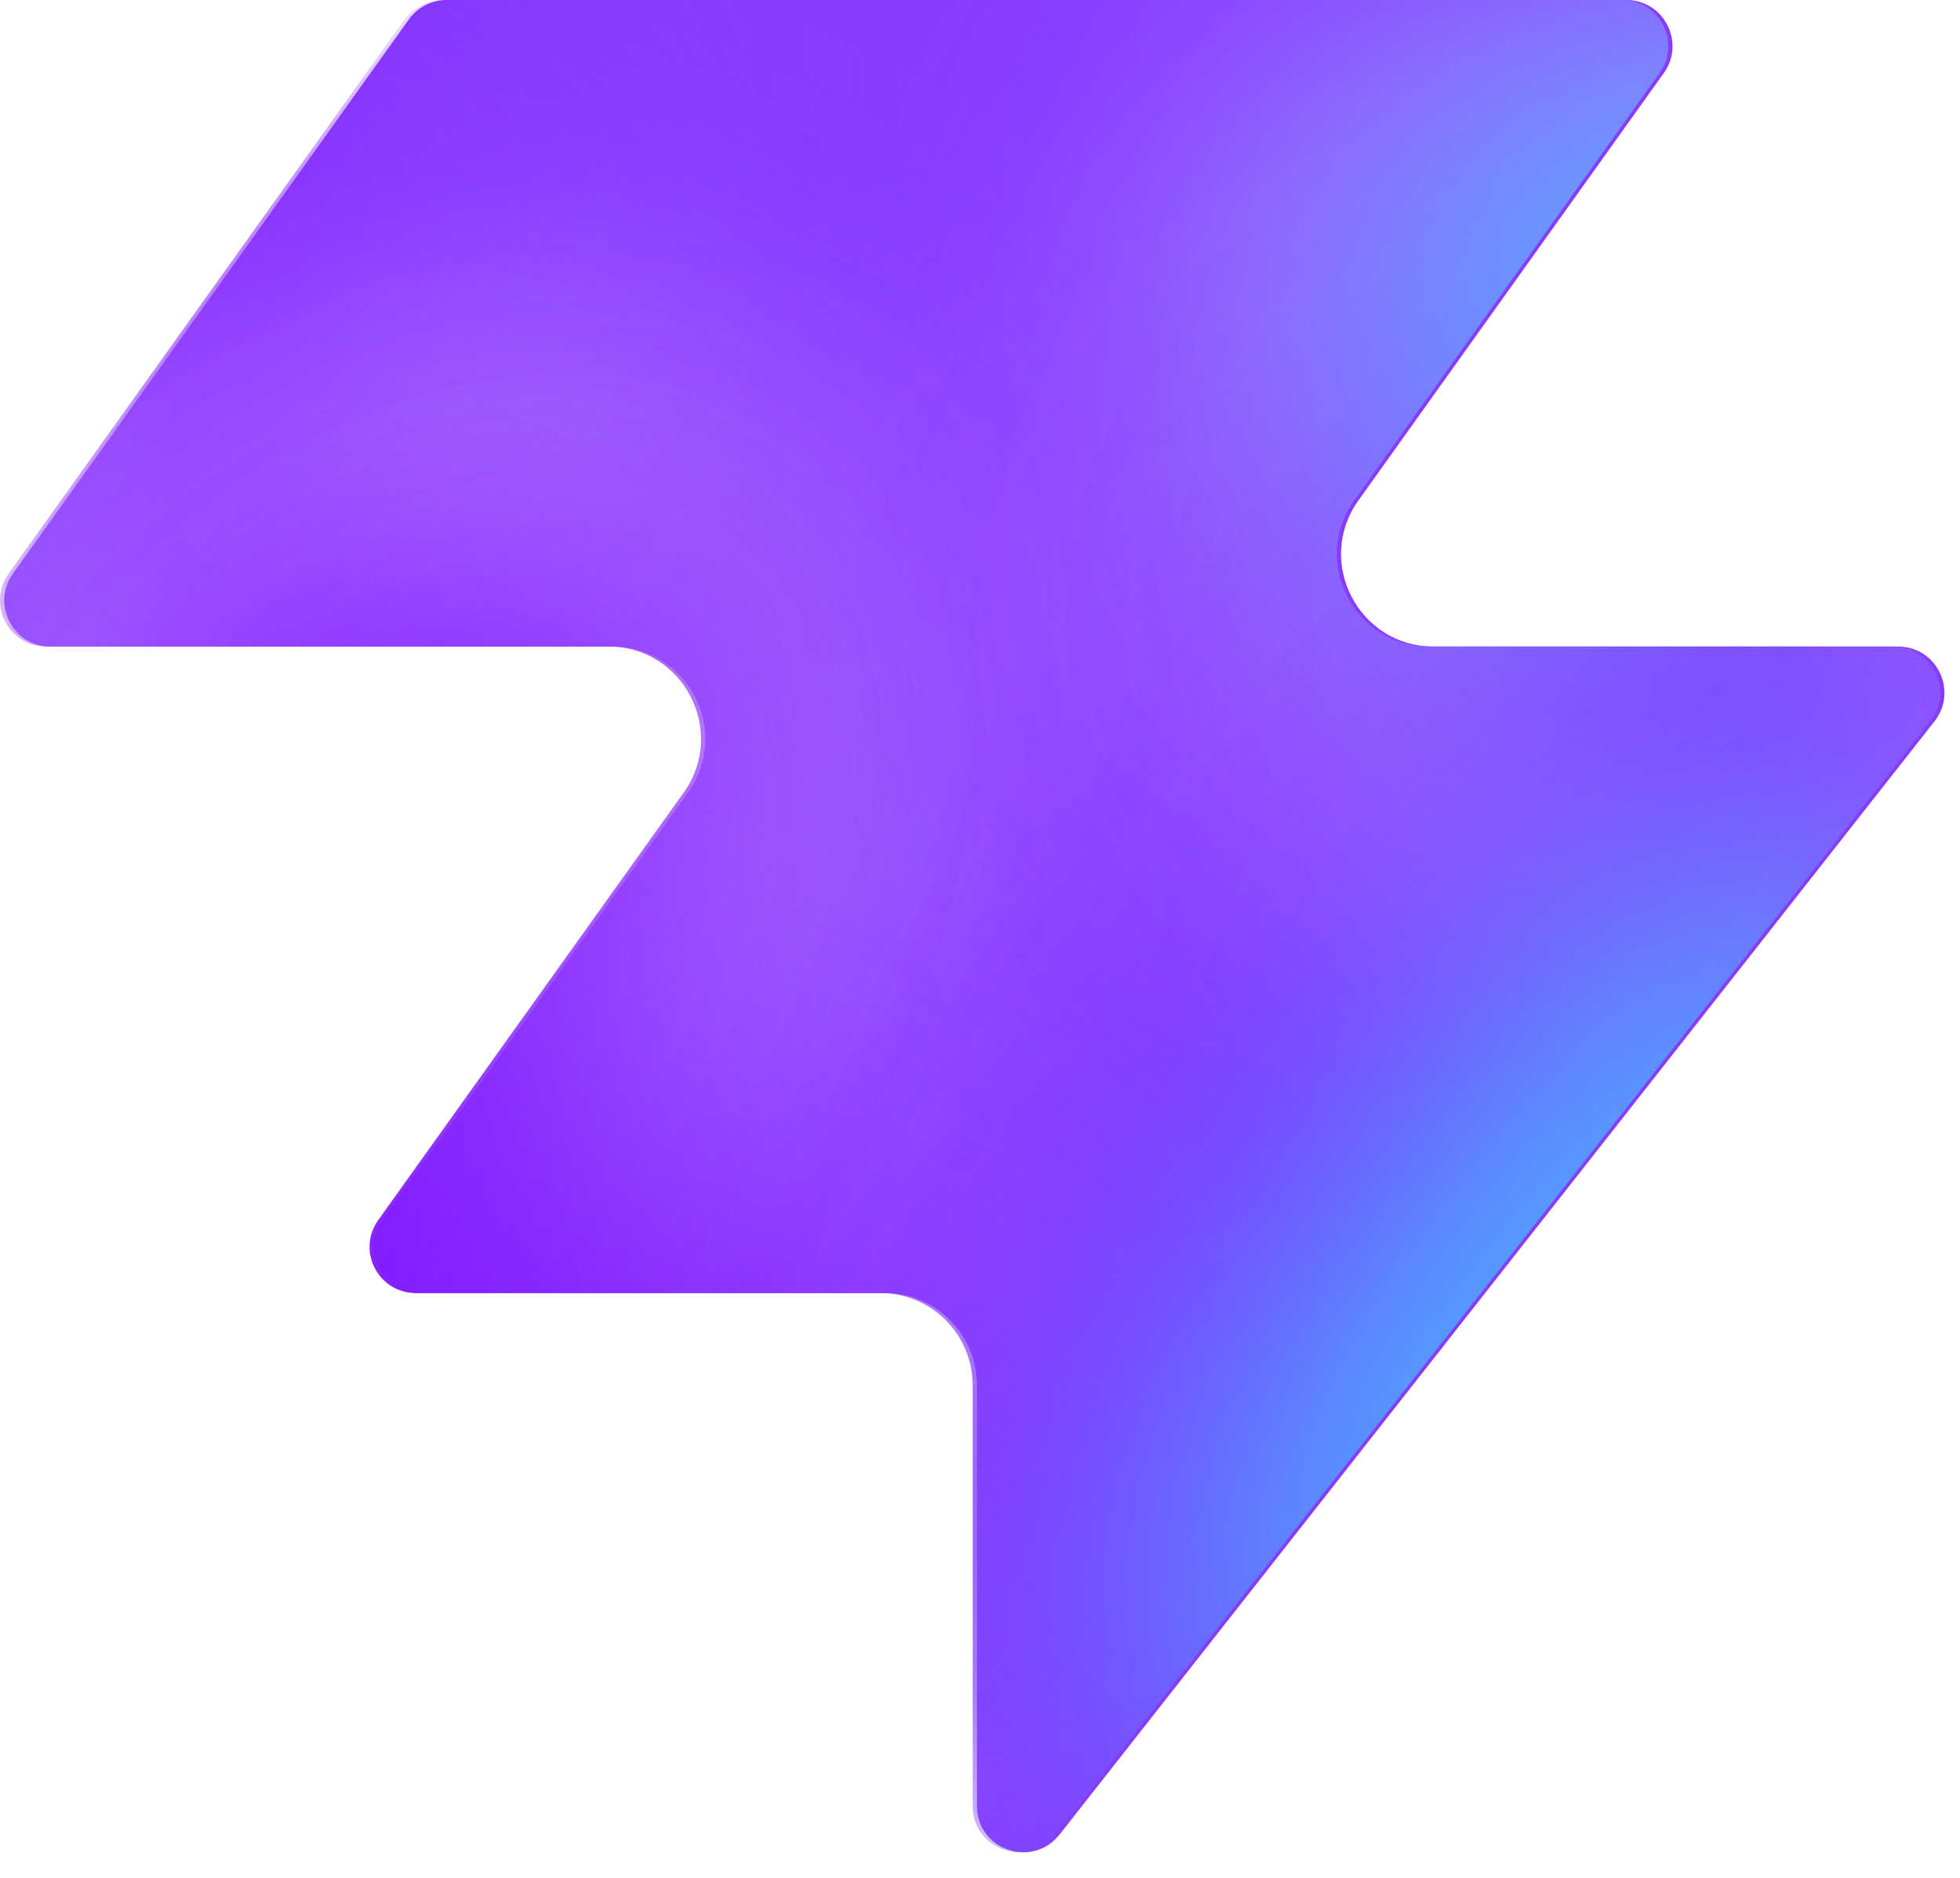
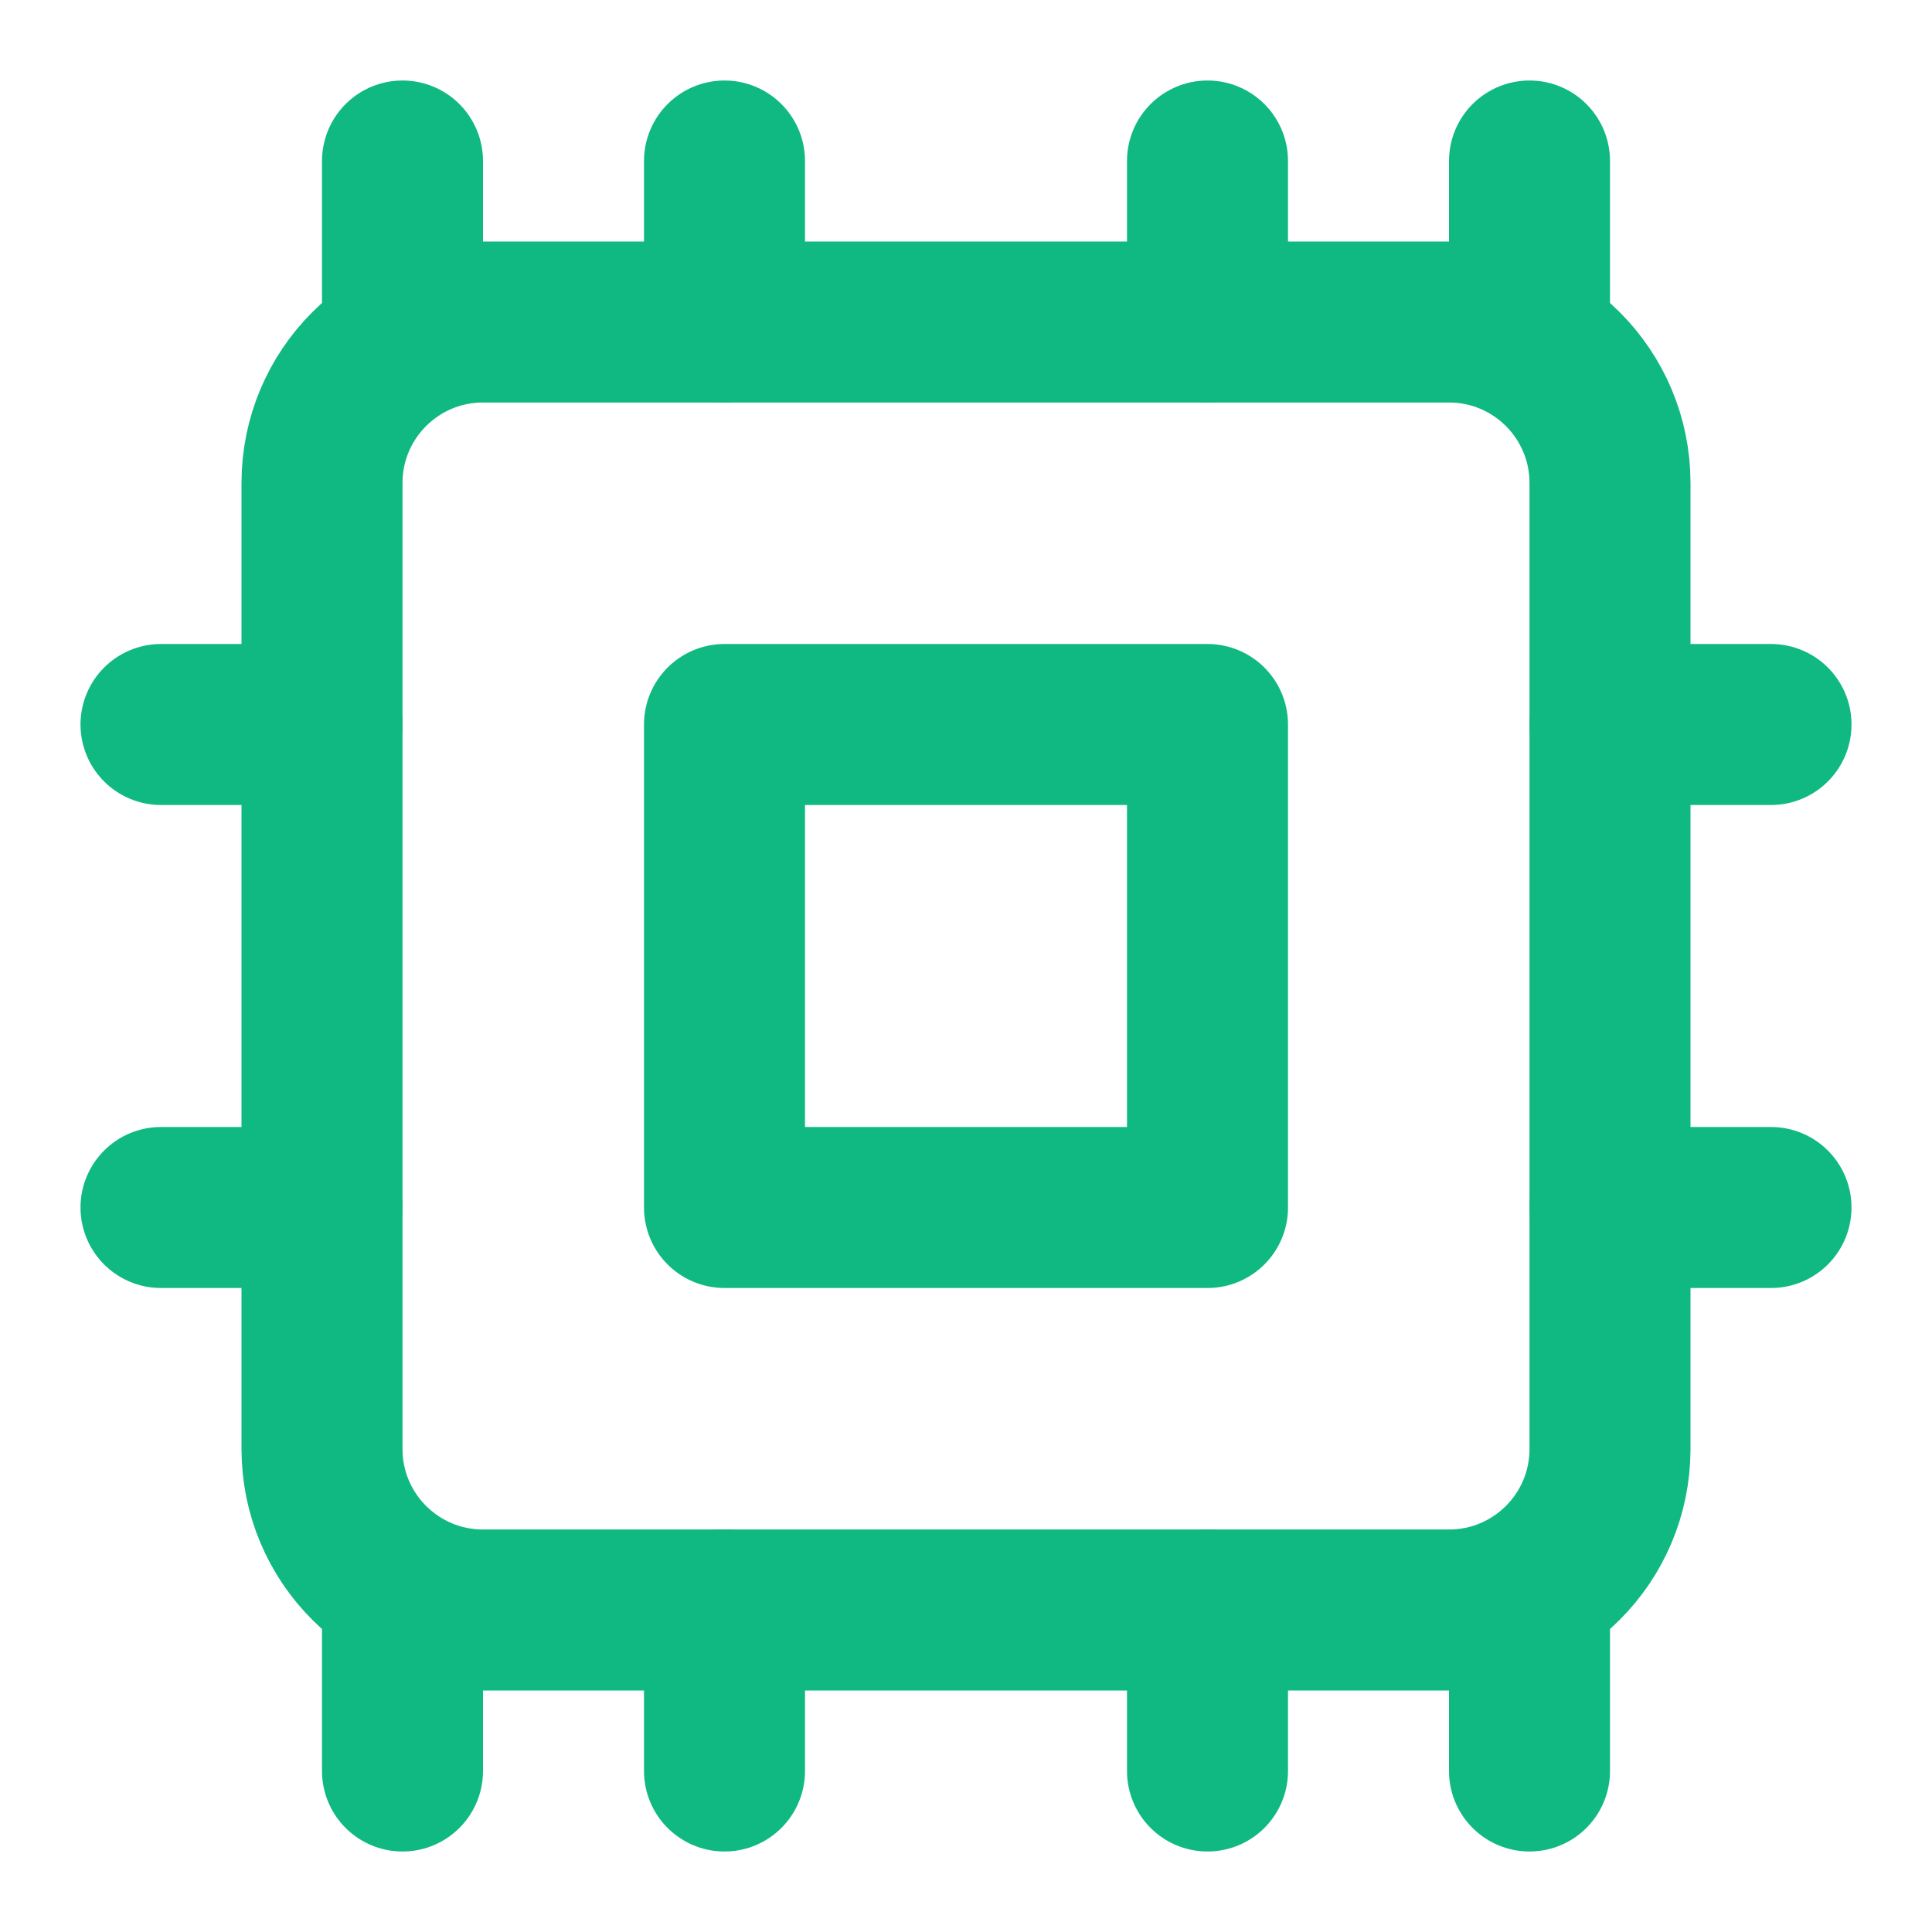
- <svg xmlns="http://www.w3.org/2000/svg" width="48" height="46" fill="none" viewBox="0 0 48 46">
-   <path fill="#863bff" d="M25.946 44.938c-.664.845-2.021.375-2.021-.698V33.937a2.26 2.26 0 0 0-2.262-2.262H10.287c-.92 0-1.456-1.04-.92-1.788l7.48-10.471c1.07-1.497 0-3.578-1.842-3.578H1.237c-.92 0-1.456-1.04-.92-1.788L10.013.474c.214-.297.556-.474.92-.474h28.894c.92 0 1.456 1.04.92 1.788l-7.48 10.471c-1.07 1.498 0 3.579 1.842 3.579h11.377c.943 0 1.473 1.088.89 1.83L25.947 44.94z" style="fill:#863bff;fill:color(display-p3 .525 .23 1);fill-opacity:1" />
-   <mask id="a" width="48" height="46" x="0" y="0" maskUnits="userSpaceOnUse" style="mask-type:alpha">
-     <path fill="#000" d="M25.842 44.938c-.664.844-2.021.375-2.021-.698V33.937a2.26 2.26 0 0 0-2.262-2.262H10.183c-.92 0-1.456-1.04-.92-1.788l7.48-10.471c1.07-1.498 0-3.579-1.842-3.579H1.133c-.92 0-1.456-1.04-.92-1.787L9.91.473c.214-.297.556-.474.92-.474h28.894c.92 0 1.456 1.04.92 1.788l-7.48 10.471c-1.07 1.498 0 3.578 1.842 3.578h11.377c.943 0 1.473 1.088.89 1.832L25.843 44.94z" style="fill:#000;fill-opacity:1" />
-   </mask>
-   <g mask="url(#a)">
-     <g filter="url(#b)">
-       <ellipse cx="5.508" cy="14.704" fill="#ede6ff" rx="5.508" ry="14.704" style="fill:#ede6ff;fill:color(display-p3 .927 .903 1);fill-opacity:1" transform="matrix(.00324 1 1 -.00324 -4.47 31.516)" />
-     </g>
-     <g filter="url(#c)">
-       <ellipse cx="10.399" cy="29.851" fill="#ede6ff" rx="10.399" ry="29.851" style="fill:#ede6ff;fill:color(display-p3 .927 .903 1);fill-opacity:1" transform="matrix(.00324 1 1 -.00324 -39.328 7.883)" />
-     </g>
-     <g filter="url(#d)">
-       <ellipse cx="5.508" cy="30.487" fill="#7e14ff" rx="5.508" ry="30.487" style="fill:#7e14ff;fill:color(display-p3 .492 .077 1);fill-opacity:1" transform="rotate(89.814 -25.913 -14.639)scale(1 -1)" />
-     </g>
-     <g filter="url(#e)">
-       <ellipse cx="5.508" cy="30.599" fill="#7e14ff" rx="5.508" ry="30.599" style="fill:#7e14ff;fill:color(display-p3 .492 .077 1);fill-opacity:1" transform="rotate(89.814 -32.644 -3.334)scale(1 -1)" />
-     </g>
-     <g filter="url(#f)">
-       <ellipse cx="5.508" cy="30.599" fill="#7e14ff" rx="5.508" ry="30.599" style="fill:#7e14ff;fill:color(display-p3 .492 .077 1);fill-opacity:1" transform="matrix(.00324 1 1 -.00324 -34.34 30.47)" />
-     </g>
-     <g filter="url(#g)">
-       <ellipse cx="14.072" cy="22.078" fill="#ede6ff" rx="14.072" ry="22.078" style="fill:#ede6ff;fill:color(display-p3 .927 .903 1);fill-opacity:1" transform="rotate(93.35 24.506 48.493)scale(-1 1)" />
-     </g>
-     <g filter="url(#h)">
-       <ellipse cx="3.47" cy="21.501" fill="#7e14ff" rx="3.47" ry="21.501" style="fill:#7e14ff;fill:color(display-p3 .492 .077 1);fill-opacity:1" transform="rotate(89.009 28.708 47.59)scale(-1 1)" />
-     </g>
-     <g filter="url(#i)">
-       <ellipse cx="3.47" cy="21.501" fill="#7e14ff" rx="3.47" ry="21.501" style="fill:#7e14ff;fill:color(display-p3 .492 .077 1);fill-opacity:1" transform="rotate(89.009 28.708 47.59)scale(-1 1)" />
-     </g>
-     <g filter="url(#j)">
-       <ellipse cx=".387" cy="8.972" fill="#7e14ff" rx="4.407" ry="29.108" style="fill:#7e14ff;fill:color(display-p3 .492 .077 1);fill-opacity:1" transform="rotate(39.51 .387 8.972)" />
-     </g>
-     <g filter="url(#k)">
-       <ellipse cx="47.523" cy="-6.092" fill="#7e14ff" rx="4.407" ry="29.108" style="fill:#7e14ff;fill:color(display-p3 .492 .077 1);fill-opacity:1" transform="rotate(37.892 47.523 -6.092)" />
-     </g>
-     <g filter="url(#l)">
-       <ellipse cx="41.412" cy="6.333" fill="#47bfff" rx="5.971" ry="9.665" style="fill:#47bfff;fill:color(display-p3 .28 .748 1);fill-opacity:1" transform="rotate(37.892 41.412 6.333)" />
-     </g>
-     <g filter="url(#m)">
-       <ellipse cx="-1.879" cy="38.332" fill="#7e14ff" rx="4.407" ry="29.108" style="fill:#7e14ff;fill:color(display-p3 .492 .077 1);fill-opacity:1" transform="rotate(37.892 -1.88 38.332)" />
-     </g>
-     <g filter="url(#n)">
-       <ellipse cx="-1.879" cy="38.332" fill="#7e14ff" rx="4.407" ry="29.108" style="fill:#7e14ff;fill:color(display-p3 .492 .077 1);fill-opacity:1" transform="rotate(37.892 -1.88 38.332)" />
-     </g>
-     <g filter="url(#o)">
-       <ellipse cx="35.651" cy="29.907" fill="#7e14ff" rx="4.407" ry="29.108" style="fill:#7e14ff;fill:color(display-p3 .492 .077 1);fill-opacity:1" transform="rotate(37.892 35.651 29.907)" />
-     </g>
-     <g filter="url(#p)">
-       <ellipse cx="38.418" cy="32.4" fill="#47bfff" rx="5.971" ry="15.297" style="fill:#47bfff;fill:color(display-p3 .28 .748 1);fill-opacity:1" transform="rotate(37.892 38.418 32.4)" />
-     </g>
-   </g>
-   <defs>
-     <filter id="b" width="60.045" height="41.654" x="-19.77" y="16.149" color-interpolation-filters="sRGB" filterUnits="userSpaceOnUse">
-       <feFlood flood-opacity="0" result="BackgroundImageFix" />
-       <feBlend in="SourceGraphic" in2="BackgroundImageFix" result="shape" />
-       <feGaussianBlur result="effect1_foregroundBlur_2002_17158" stdDeviation="7.659" />
-     </filter>
-     <filter id="c" width="90.34" height="51.437" x="-54.613" y="-7.533" color-interpolation-filters="sRGB" filterUnits="userSpaceOnUse">
-       <feFlood flood-opacity="0" result="BackgroundImageFix" />
-       <feBlend in="SourceGraphic" in2="BackgroundImageFix" result="shape" />
-       <feGaussianBlur result="effect1_foregroundBlur_2002_17158" stdDeviation="7.659" />
-     </filter>
-     <filter id="d" width="79.355" height="29.4" x="-49.64" y="2.03" color-interpolation-filters="sRGB" filterUnits="userSpaceOnUse">
-       <feFlood flood-opacity="0" result="BackgroundImageFix" />
-       <feBlend in="SourceGraphic" in2="BackgroundImageFix" result="shape" />
-       <feGaussianBlur result="effect1_foregroundBlur_2002_17158" stdDeviation="4.596" />
-     </filter>
-     <filter id="e" width="79.579" height="29.4" x="-45.045" y="20.029" color-interpolation-filters="sRGB" filterUnits="userSpaceOnUse">
-       <feFlood flood-opacity="0" result="BackgroundImageFix" />
-       <feBlend in="SourceGraphic" in2="BackgroundImageFix" result="shape" />
-       <feGaussianBlur result="effect1_foregroundBlur_2002_17158" stdDeviation="4.596" />
-     </filter>
-     <filter id="f" width="79.579" height="29.4" x="-43.513" y="21.178" color-interpolation-filters="sRGB" filterUnits="userSpaceOnUse">
-       <feFlood flood-opacity="0" result="BackgroundImageFix" />
-       <feBlend in="SourceGraphic" in2="BackgroundImageFix" result="shape" />
-       <feGaussianBlur result="effect1_foregroundBlur_2002_17158" stdDeviation="4.596" />
-     </filter>
-     <filter id="g" width="74.749" height="58.852" x="15.756" y="-17.901" color-interpolation-filters="sRGB" filterUnits="userSpaceOnUse">
-       <feFlood flood-opacity="0" result="BackgroundImageFix" />
-       <feBlend in="SourceGraphic" in2="BackgroundImageFix" result="shape" />
-       <feGaussianBlur result="effect1_foregroundBlur_2002_17158" stdDeviation="7.659" />
-     </filter>
-     <filter id="h" width="61.377" height="25.362" x="23.548" y="2.284" color-interpolation-filters="sRGB" filterUnits="userSpaceOnUse">
-       <feFlood flood-opacity="0" result="BackgroundImageFix" />
-       <feBlend in="SourceGraphic" in2="BackgroundImageFix" result="shape" />
-       <feGaussianBlur result="effect1_foregroundBlur_2002_17158" stdDeviation="4.596" />
-     </filter>
-     <filter id="i" width="61.377" height="25.362" x="23.548" y="2.284" color-interpolation-filters="sRGB" filterUnits="userSpaceOnUse">
-       <feFlood flood-opacity="0" result="BackgroundImageFix" />
-       <feBlend in="SourceGraphic" in2="BackgroundImageFix" result="shape" />
-       <feGaussianBlur result="effect1_foregroundBlur_2002_17158" stdDeviation="4.596" />
-     </filter>
-     <filter id="j" width="56.045" height="63.649" x="-27.636" y="-22.853" color-interpolation-filters="sRGB" filterUnits="userSpaceOnUse">
-       <feFlood flood-opacity="0" result="BackgroundImageFix" />
-       <feBlend in="SourceGraphic" in2="BackgroundImageFix" result="shape" />
-       <feGaussianBlur result="effect1_foregroundBlur_2002_17158" stdDeviation="4.596" />
-     </filter>
-     <filter id="k" width="54.814" height="64.646" x="20.116" y="-38.415" color-interpolation-filters="sRGB" filterUnits="userSpaceOnUse">
-       <feFlood flood-opacity="0" result="BackgroundImageFix" />
-       <feBlend in="SourceGraphic" in2="BackgroundImageFix" result="shape" />
-       <feGaussianBlur result="effect1_foregroundBlur_2002_17158" stdDeviation="4.596" />
-     </filter>
-     <filter id="l" width="33.541" height="35.313" x="24.641" y="-11.323" color-interpolation-filters="sRGB" filterUnits="userSpaceOnUse">
-       <feFlood flood-opacity="0" result="BackgroundImageFix" />
-       <feBlend in="SourceGraphic" in2="BackgroundImageFix" result="shape" />
-       <feGaussianBlur result="effect1_foregroundBlur_2002_17158" stdDeviation="4.596" />
-     </filter>
-     <filter id="m" width="54.814" height="64.646" x="-29.286" y="6.009" color-interpolation-filters="sRGB" filterUnits="userSpaceOnUse">
-       <feFlood flood-opacity="0" result="BackgroundImageFix" />
-       <feBlend in="SourceGraphic" in2="BackgroundImageFix" result="shape" />
-       <feGaussianBlur result="effect1_foregroundBlur_2002_17158" stdDeviation="4.596" />
-     </filter>
-     <filter id="n" width="54.814" height="64.646" x="-29.286" y="6.009" color-interpolation-filters="sRGB" filterUnits="userSpaceOnUse">
-       <feFlood flood-opacity="0" result="BackgroundImageFix" />
-       <feBlend in="SourceGraphic" in2="BackgroundImageFix" result="shape" />
-       <feGaussianBlur result="effect1_foregroundBlur_2002_17158" stdDeviation="4.596" />
-     </filter>
-     <filter id="o" width="54.814" height="64.646" x="8.244" y="-2.416" color-interpolation-filters="sRGB" filterUnits="userSpaceOnUse">
-       <feFlood flood-opacity="0" result="BackgroundImageFix" />
-       <feBlend in="SourceGraphic" in2="BackgroundImageFix" result="shape" />
-       <feGaussianBlur result="effect1_foregroundBlur_2002_17158" stdDeviation="4.596" />
-     </filter>
-     <filter id="p" width="39.409" height="43.623" x="18.713" y="10.588" color-interpolation-filters="sRGB" filterUnits="userSpaceOnUse">
-       <feFlood flood-opacity="0" result="BackgroundImageFix" />
-       <feBlend in="SourceGraphic" in2="BackgroundImageFix" result="shape" />
-       <feGaussianBlur result="effect1_foregroundBlur_2002_17158" stdDeviation="4.596" />
-     </filter>
-   </defs>
+ <svg xmlns="http://www.w3.org/2000/svg" width="24" height="24" viewBox="0 0 24 24" fill="none" stroke="#10B981" stroke-width="2" stroke-linecap="round" stroke-linejoin="round">
+   <rect x="4" y="4" width="16" height="16" rx="2" />
+   <rect x="9" y="9" width="6" height="6" />
+   <path d="M15 2v2" />
+   <path d="M9 2v2" />
+   <path d="M5 2v2" />
+   <path d="M19 2v2" />
+   <path d="M15 20v2" />
+   <path d="M9 20v2" />
+   <path d="M5 20v2" />
+   <path d="M19 20v2" />
+   <path d="M2 15h2" />
+   <path d="M2 9h2" />
+   <path d="M20 15h2" />
+   <path d="M20 9h2" />
</svg>
